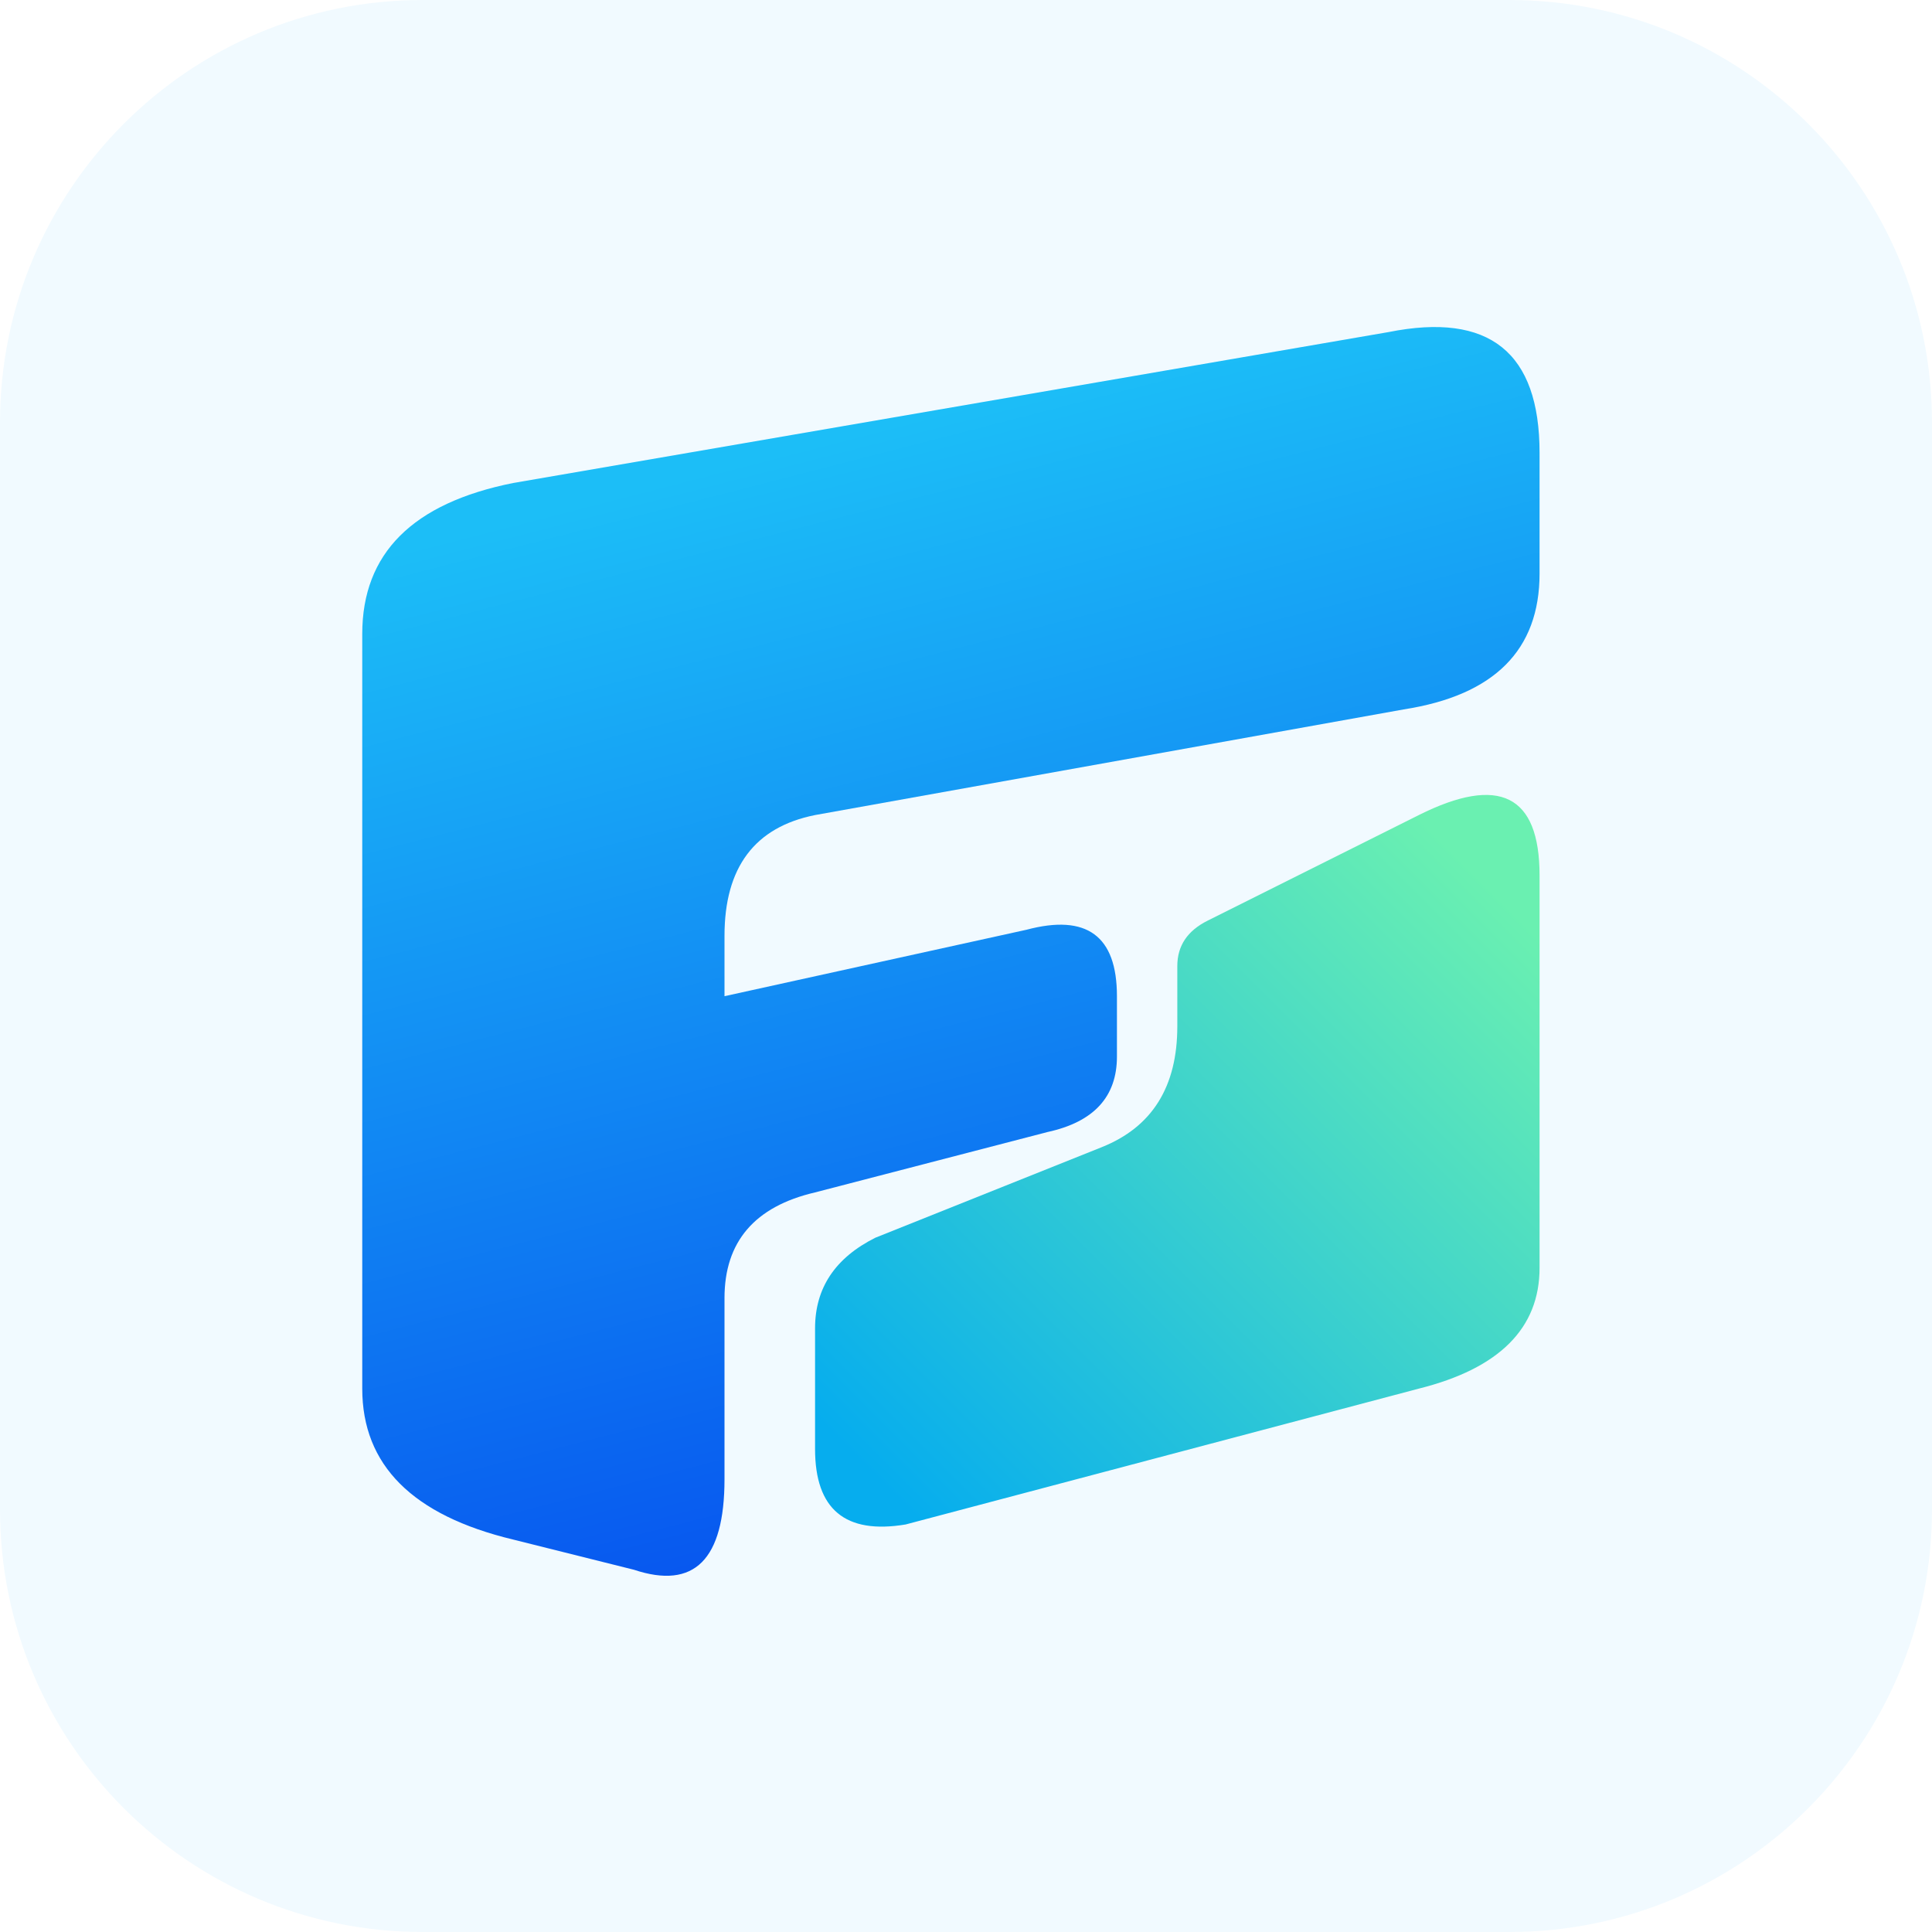
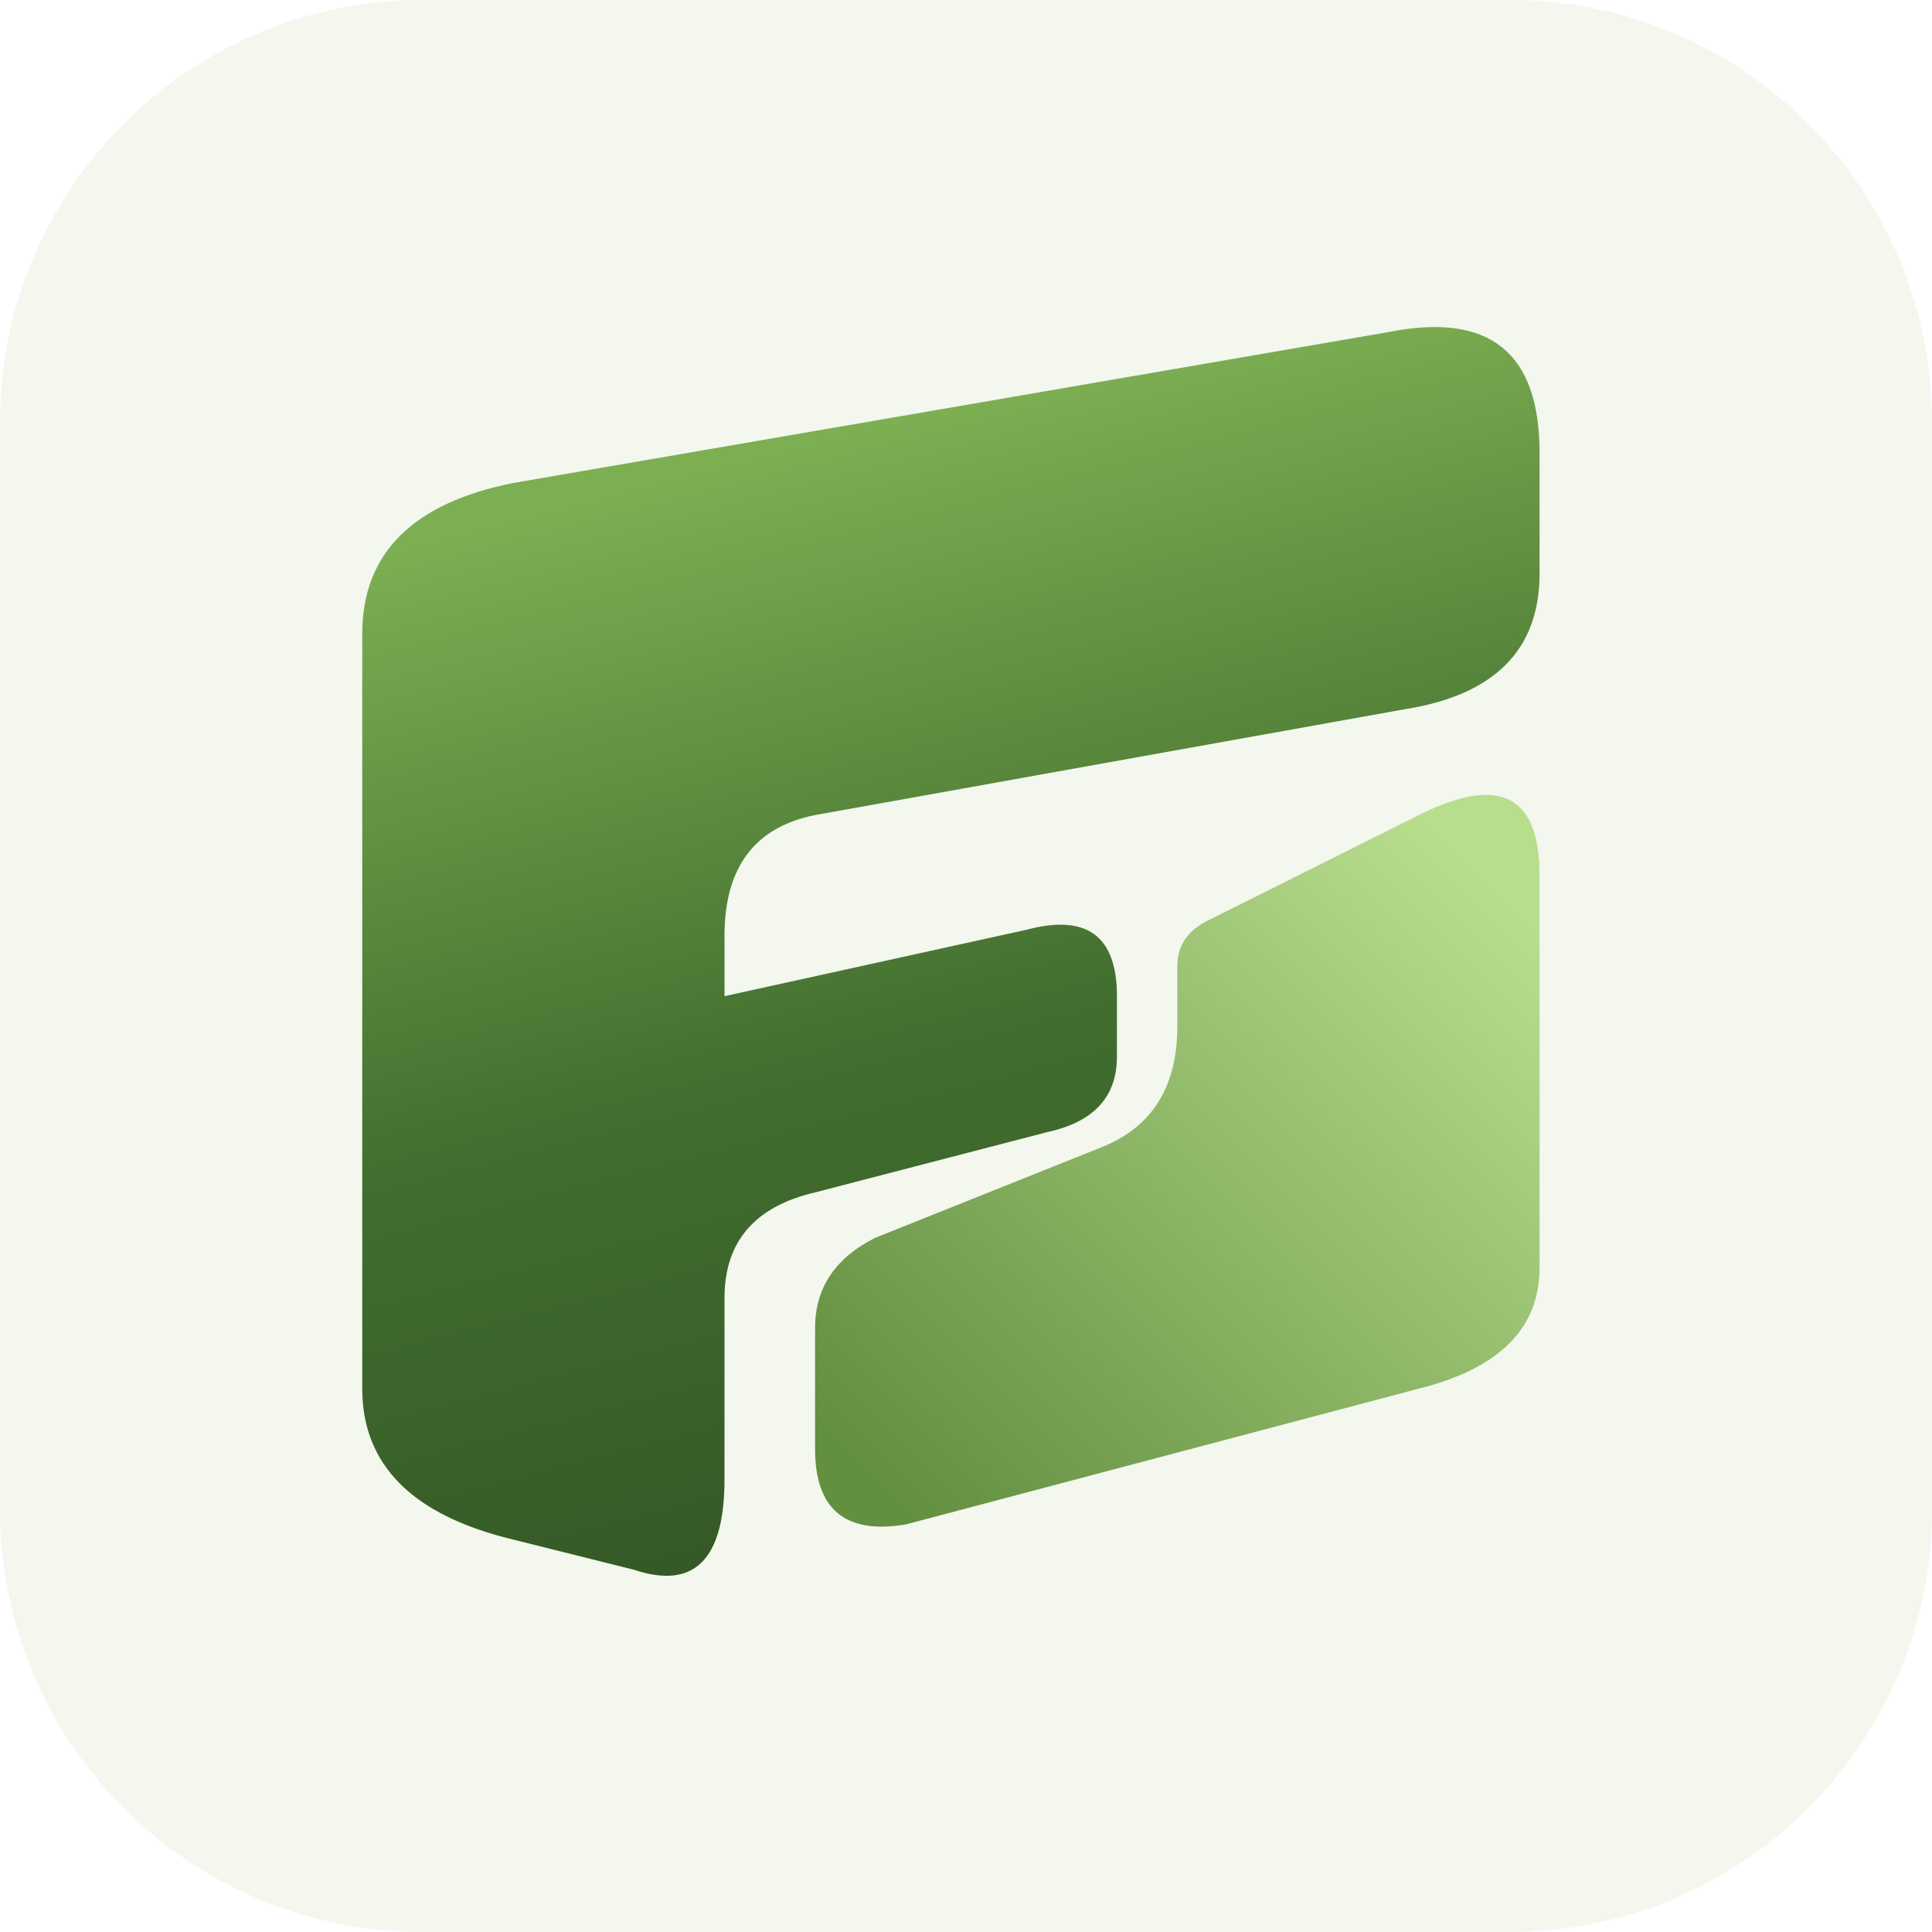
<svg xmlns="http://www.w3.org/2000/svg" viewBox="0 0 64 64" width="64" height="64">
  <defs>
-     <linearGradient id="blue" gradientUnits="userSpaceOnUse" x1="18" y1="17" x2="27" y2="52">
-       <stop offset="0" stop-color="#1CBEF7" />
-       <stop offset="1" stop-color="#0755EF" />
+     <linearGradient id="green" gradientUnits="userSpaceOnUse" x1="18" y1="17" x2="27" y2="52">
+       <stop offset="0" stop-color="#7CAE52" />
+       <stop offset="0.55" stop-color="#426E2F" />
+       <stop offset="1" stop-color="#355826" />
    </linearGradient>
-     <linearGradient id="mint" gradientUnits="userSpaceOnUse" x1="28" y1="48" x2="48" y2="28">
-       <stop offset="0" stop-color="#06ADEE" />
-       <stop offset="1" stop-color="#6AF0B1" />
+     <linearGradient id="leaf" gradientUnits="userSpaceOnUse" x1="28" y1="48" x2="48" y2="28">
+       <stop offset="0" stop-color="#638F40" />
+       <stop offset="1" stop-color="#B8DD8D" />
    </linearGradient>
  </defs>
-   <rect x="0" y="0" width="64" height="64" rx="14" fill="#F1FAFF" />
-   <path d="M12 21Q12 17 17 16L46 11Q51 10 51 15V19Q51 22.8 46.5 23.5L27 27Q24 27.6 24 31V33L34 30.8Q37 30 37 33V35Q37 37 34.7 37.5L27 39.5Q24 40.2 24 43V49Q24 53 21 52L17 51Q12 49.8 12 46Z" fill="url(#blue)" />
-   <path d="M27 44Q27 42 29 41L36.5 38Q39 37 39 34V32Q39 31 40 30.5L47 27Q51 25 51 29V42Q51 45 47 46L30 50.5Q27 51 27 48Z" fill="url(#mint)" />
+   <rect x="0" y="0" width="64" height="64" rx="14" fill="#F3F7ED" />
+   <path d="M12 21Q12 17 17 16L46 11Q51 10 51 15V19Q51 22.8 46.5 23.5L27 27Q24 27.6 24 31V33L34 30.8Q37 30 37 33V35Q37 37 34.7 37.5L27 39.5Q24 40.2 24 43V49Q24 53 21 52L17 51Q12 49.8 12 46Z" fill="url(#green)" />
+   <path d="M27 44Q27 42 29 41L36.5 38Q39 37 39 34V32Q39 31 40 30.5L47 27Q51 25 51 29V42Q51 45 47 46L30 50.5Q27 51 27 48Z" fill="url(#leaf)" />
</svg>
